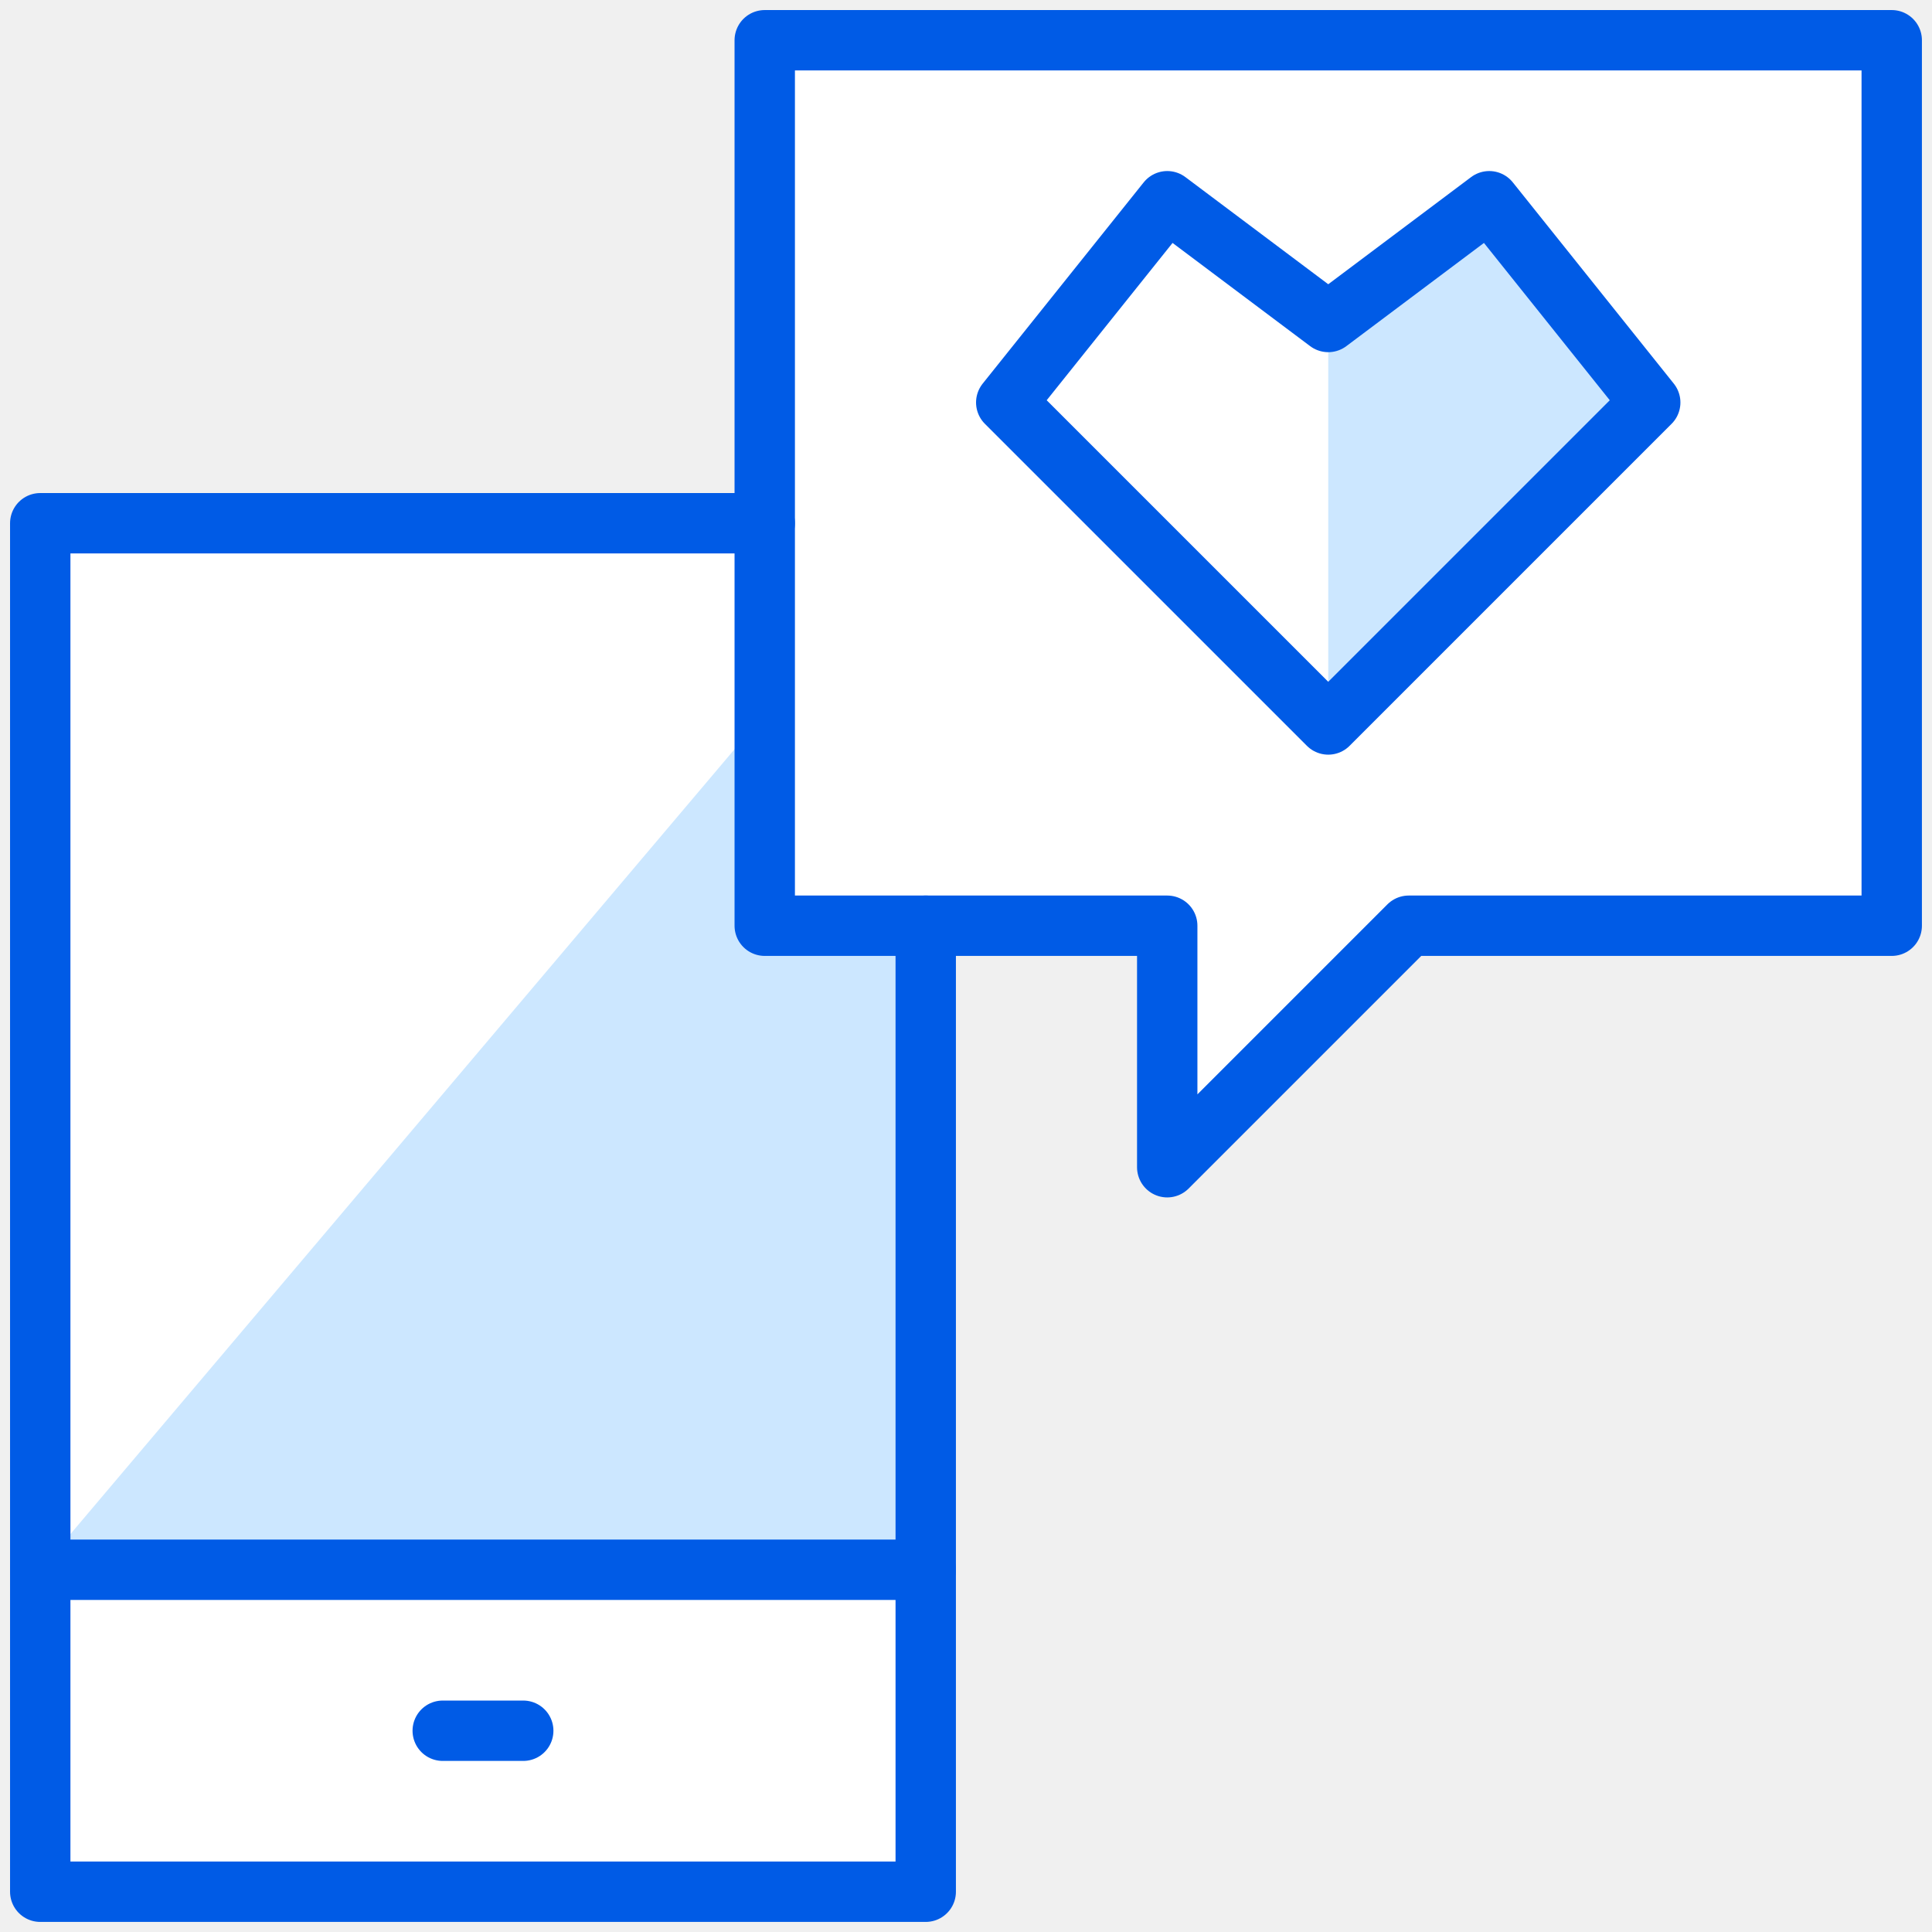
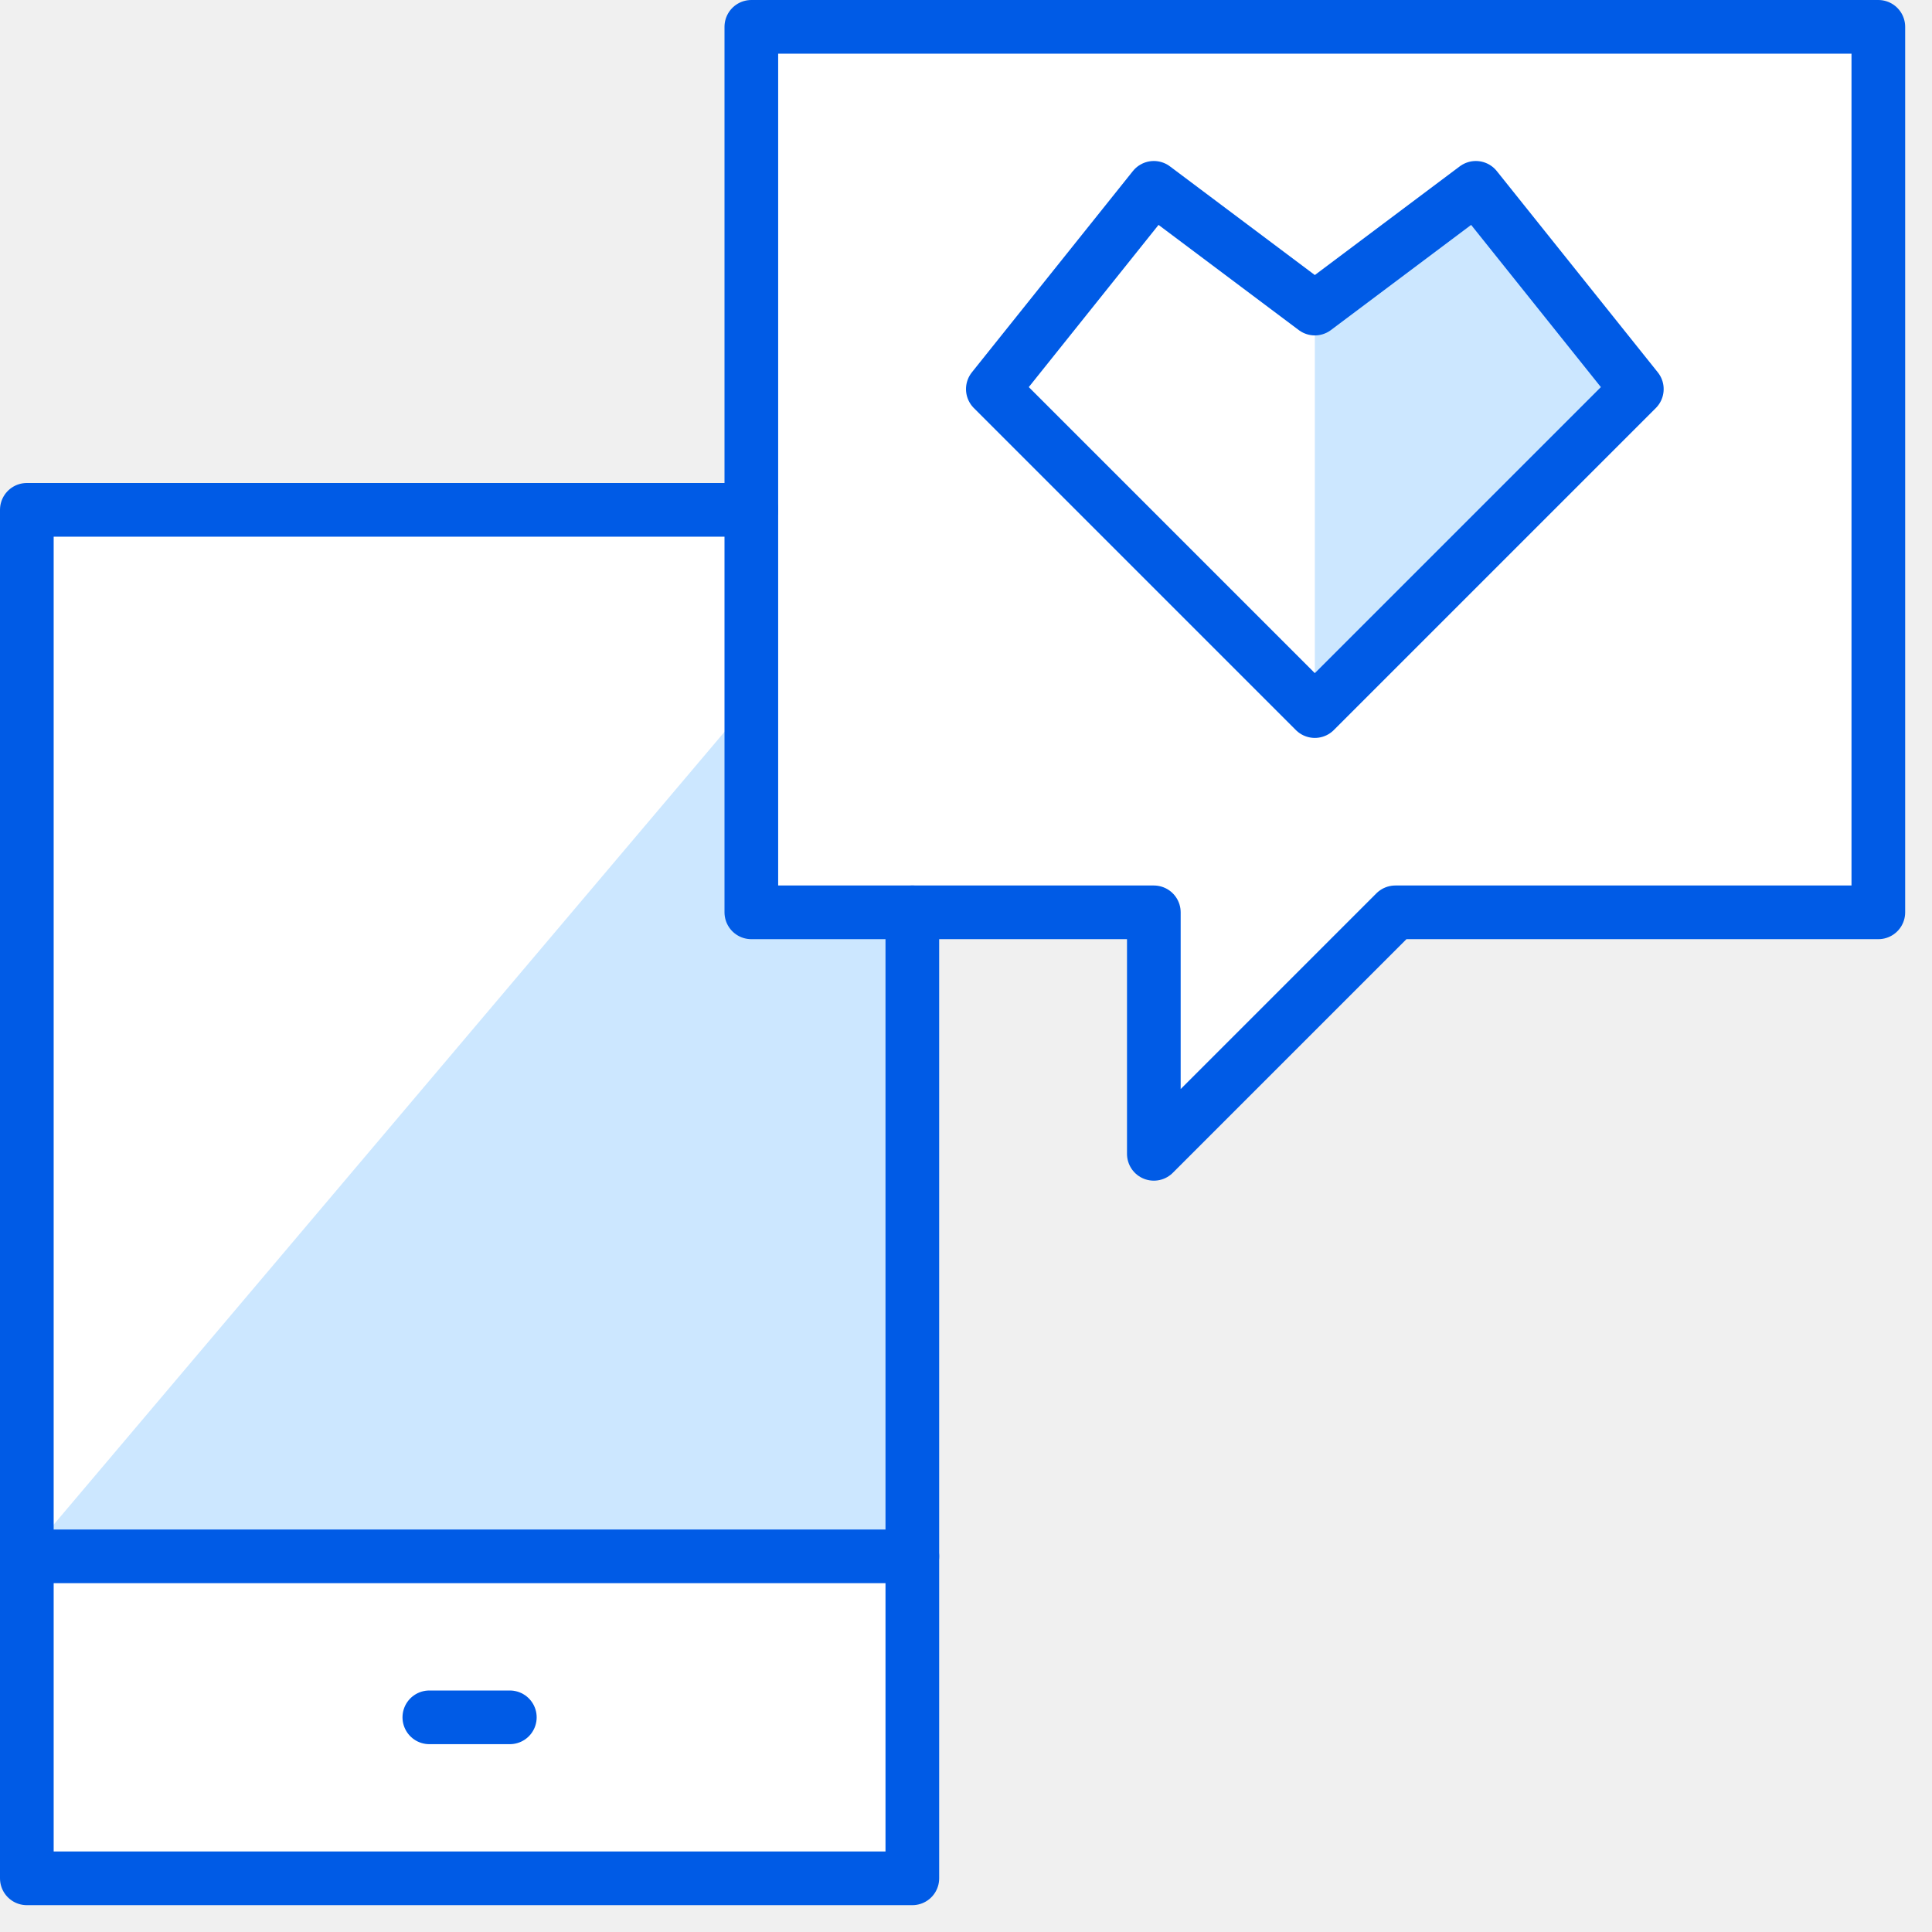
- <svg xmlns="http://www.w3.org/2000/svg" viewBox="9301 10142 64 64">
+ <svg xmlns="http://www.w3.org/2000/svg" viewBox="7948 2325 72 72">
  <defs>
    <style>.a{fill:#fff;}.b{fill:#cce7ff;}.c,.d{fill:none;}.c{stroke:#005be6;stroke-linecap:round;stroke-linejoin:round;stroke-width:2px;}</style>
  </defs>
-   <g transform="translate(9301 10142)">
-     <g transform="translate(1.333 1.333)">
-       <path class="a" d="M24.5.52v16H.5V61.853H29.833v-32h8v8l8-8h16V.52Z" transform="translate(-0.5 -0.467)" />
-       <path class="b" d="M27.167,9.167,21.833,2.5,16.5,6.5V19.833Z" transform="translate(26.167 2.833)" />
-       <path class="b" d="M24.5,15.893V8.864L.5,37.227H29.833V15.893Z" transform="translate(-0.5 13.44)" />
-       <line class="c" x2="29.333" transform="translate(0 50.667)" />
-       <path class="c" d="M29.833,19.833v32H.5V6.5h24" transform="translate(-0.5 9.5)" />
-       <line class="c" x2="2.667" transform="translate(13.333 56)" />
-       <path class="c" d="M46.833,29.833h-16l-8,8v-8H9.5V.5H46.833Z" transform="translate(14.5 -0.5)" />
-       <path class="c" d="M23.167,19.833,33.833,9.167,28.5,2.5l-5.333,4-5.333-4L12.5,9.167Z" transform="translate(19.5 2.833)" />
+   <g transform="translate(7948 2325)">
+     <g transform="translate(1 1)">
+       <path class="a" d="M27.5.52v18H.5v51h33v-36h9v9l9-9h18V.52Z" transform="translate(-0.5 -0.46)" />
+       <path class="b" d="M28.5,10l-6-7.5L16.5,7V22Z" transform="translate(31.5 3.5)" />
+       <path class="b" d="M27.5,16.772V8.864L.5,40.772h33v-24Z" transform="translate(-0.5 16.228)" />
+       <line class="c" x2="33" transform="translate(0 57)" />
+       <path class="c" d="M33.5,21.5v36H.5V6.5h27" transform="translate(-0.5 11.5)" />
+       <line class="c" x2="3" transform="translate(15 63)" />
+       <path class="c" d="M51.5,33.5h-18l-9,9v-9H9.5V.5h42Z" transform="translate(17.5 -0.5)" />
+       <path class="c" d="M24.5,22l12-12-6-7.5L24.5,7l-6-4.5-6,7.5Z" transform="translate(23.5 3.5)" />
    </g>
-     <rect class="d" width="64" height="64" />
+     <rect class="d" width="72" height="72" />
  </g>
</svg>
